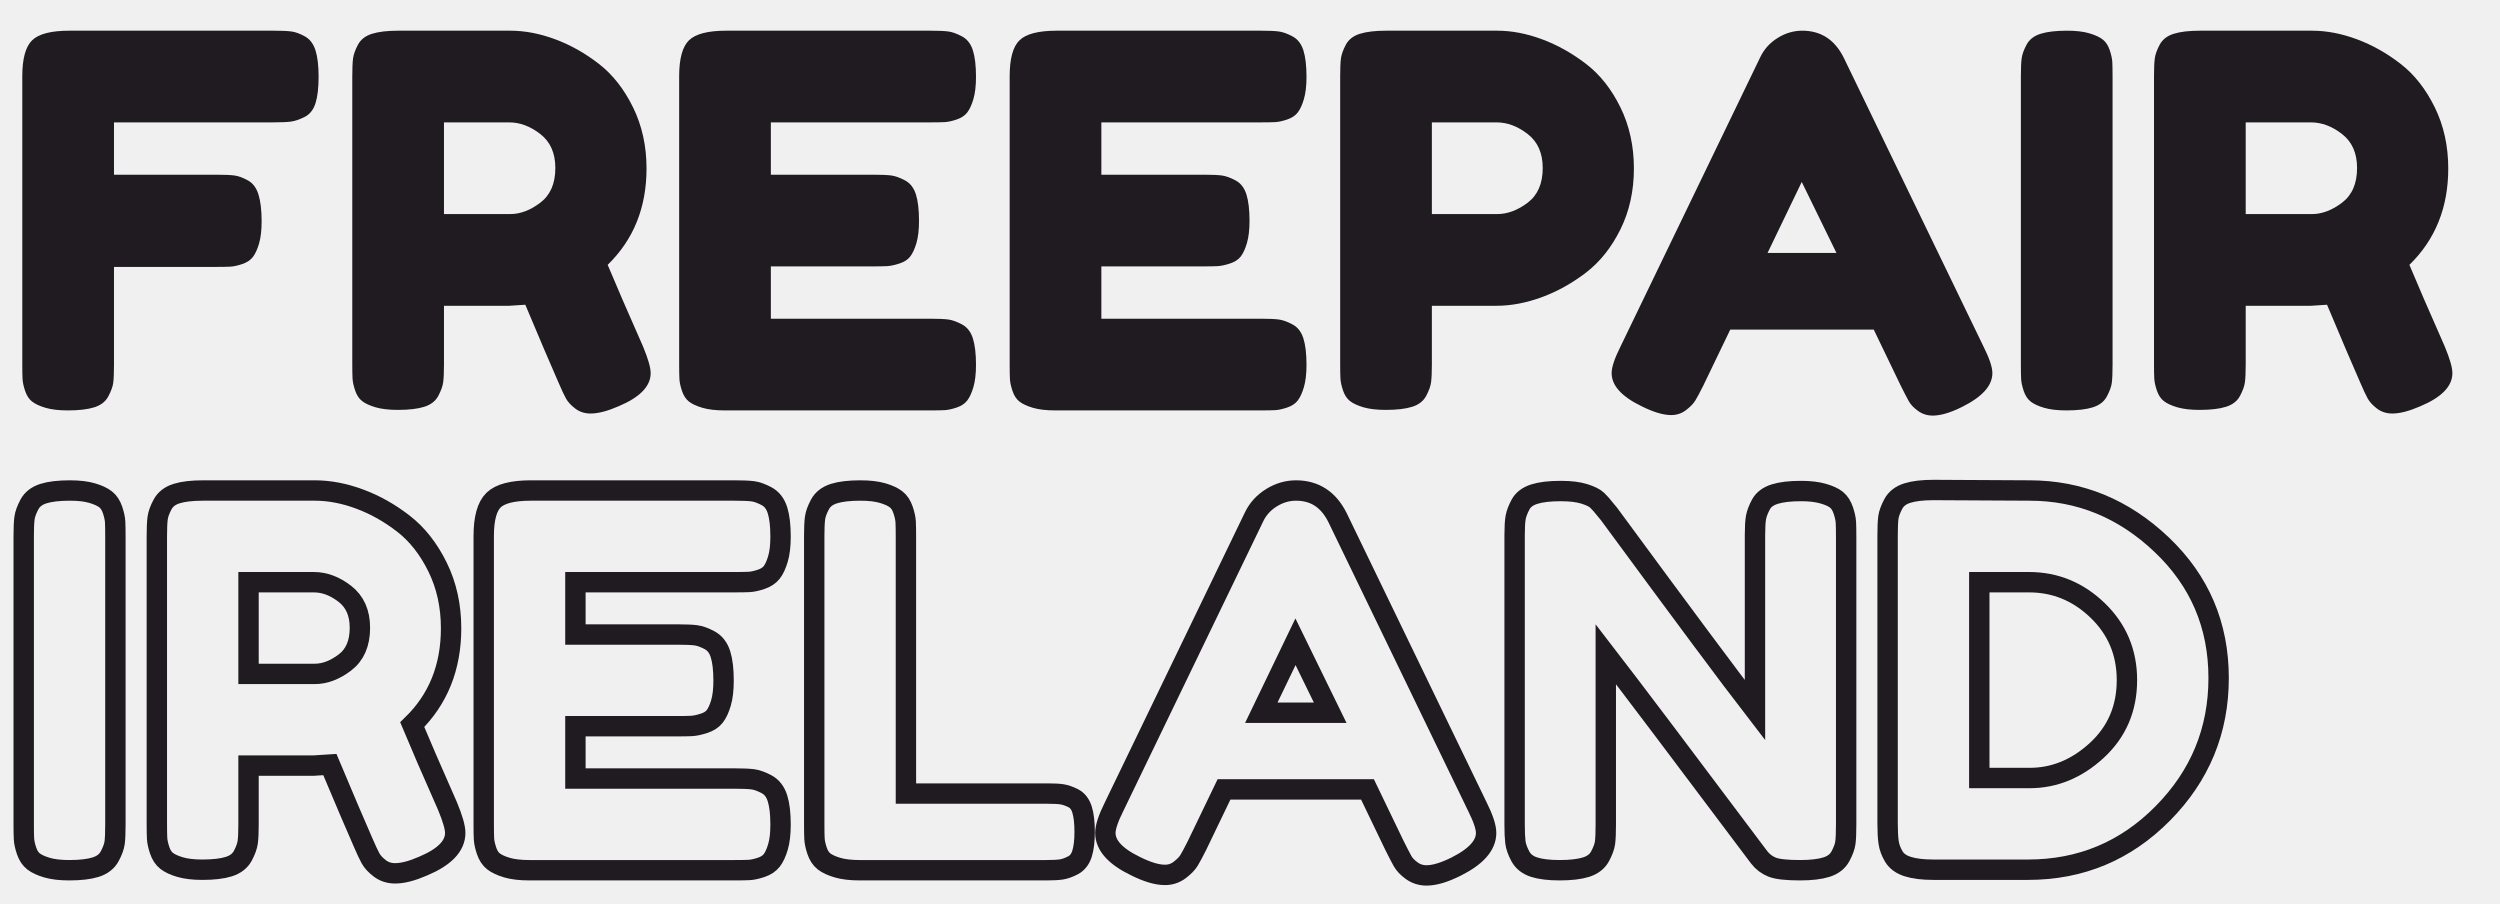
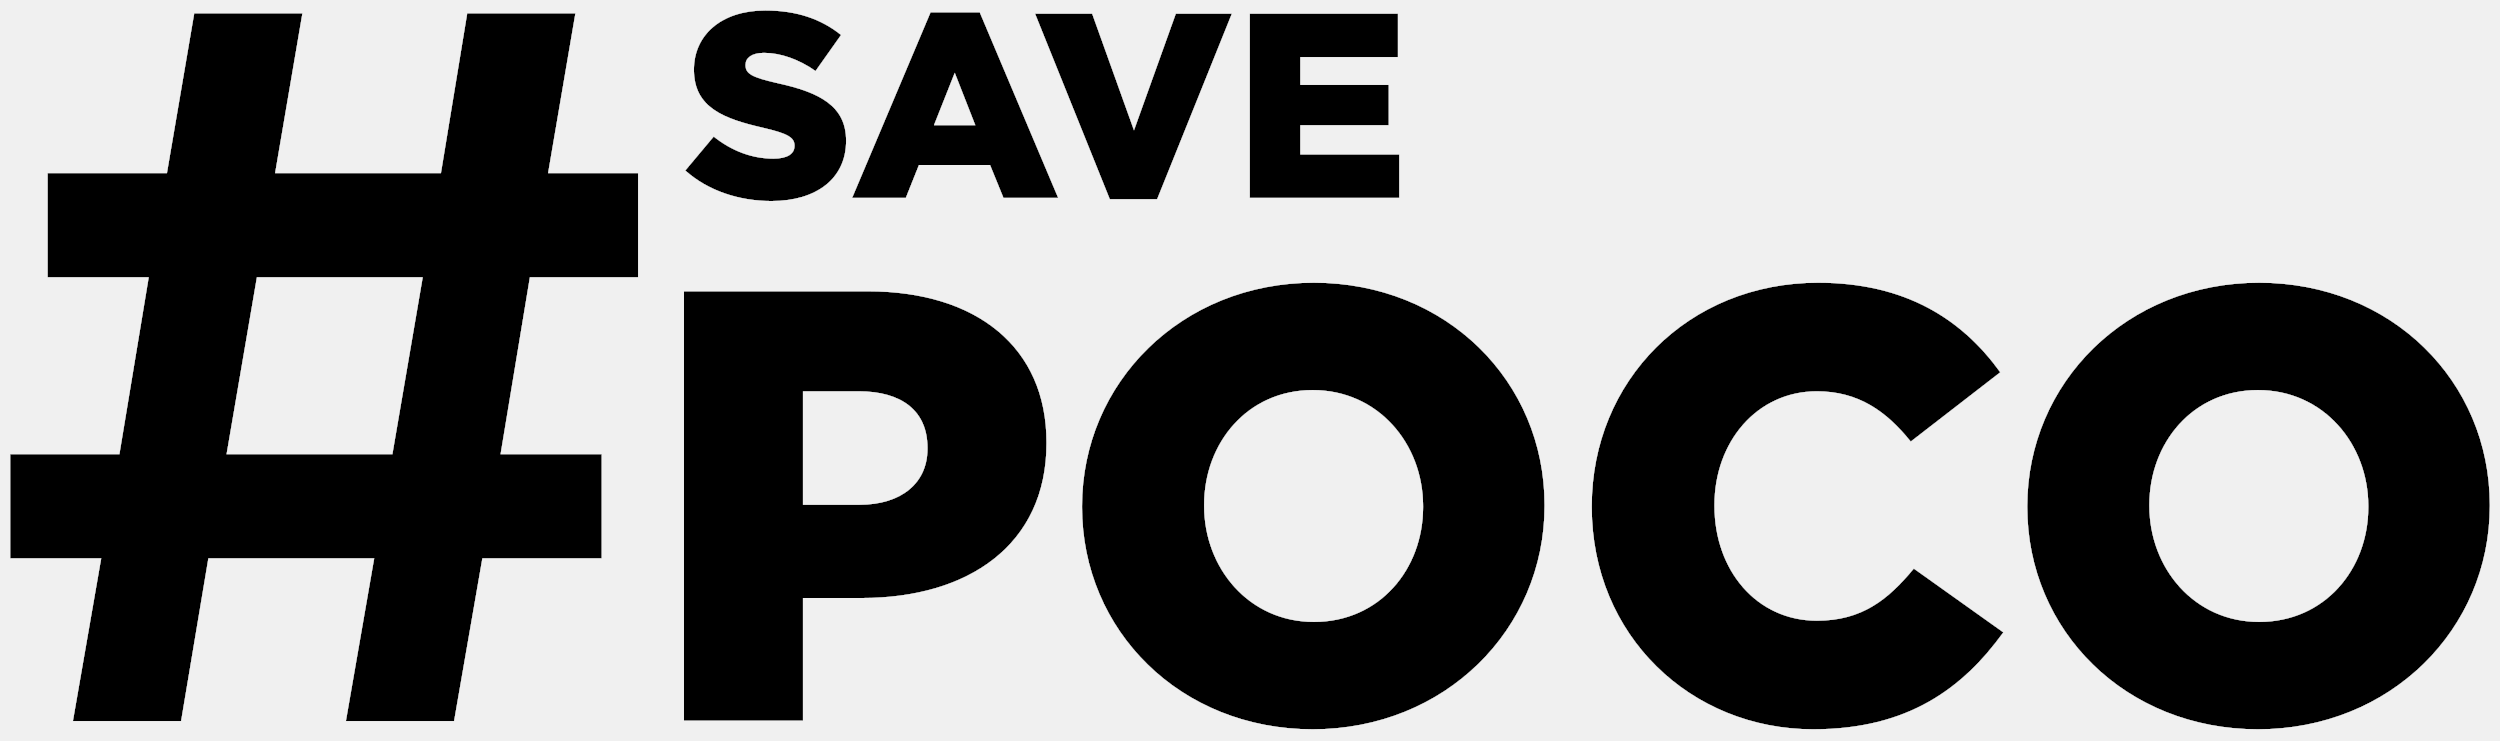
- <svg xmlns="http://www.w3.org/2000/svg" xml:space="preserve" width="184mm" height="66.5mm" version="1.1" style="shape-rendering:geometricPrecision; text-rendering:geometricPrecision; image-rendering:optimizeQuality; fill-rule:evenodd; clip-rule:evenodd" viewBox="0 0 18400 6650">
+ <svg xmlns="http://www.w3.org/2000/svg" width="3840" height="1138" viewBox="0 0 3840 1138">
  <defs>
-     <style type="text/css">
-    
-     .str0 {stroke:#1F1B20;stroke-width:150;stroke-miterlimit:22.926}
-     .fil1 {fill:none;fill-rule:nonzero}
-     .fil0 {fill:#1F1B20;fill-rule:nonzero}
-    
-   </style>
+     <style>
+       .cls-1, .cls-2, .cls-3 {
+         fill: #fff;
+         fill-rule: evenodd;
+       }
+ 
+       .cls-1 {
+         filter: url(#filter);
+       }
+ 
+       .cls-2 {
+         filter: url(#filter-2);
+       }
+ 
+       .cls-3 {
+         filter: url(#filter-3);
+       }
+     </style>
+     <filter id="filter" x="15.688" y="20.5" width="964.407" height="1087.09" filterUnits="userSpaceOnUse">
+       <feFlood result="flood" />
+       <feComposite result="composite" operator="in" in2="SourceGraphic" />
+       <feBlend result="blend" in2="SourceGraphic" />
+     </filter>
+     <filter id="filter-2" x="1052.59" y="16.125" width="1096.66" height="292.656" filterUnits="userSpaceOnUse">
+       <feFlood result="flood" />
+       <feComposite result="composite" operator="in" in2="SourceGraphic" />
+       <feBlend result="blend" in2="SourceGraphic" />
+     </filter>
+     <filter id="filter-3" x="1050.59" y="434.281" width="2773.72" height="685.879" filterUnits="userSpaceOnUse">
+       <feFlood result="flood" />
+       <feComposite result="composite" operator="in" in2="SourceGraphic" />
+       <feBlend result="blend" in2="SourceGraphic" />
+     </filter>
  </defs>
-   <g id="Layer_x0020_1">
-     <g id="_2341609067728">
-       <path class="fil0" d="M2013.24 225.89c58.46,0 102.31,1.91 131.54,5.72 29.23,3.81 62.27,15.89 99.13,36.22 36.86,20.34 62.91,54.65 78.16,102.95 15.25,48.29 22.88,113.11 22.88,194.45 0,81.33 -7.63,146.15 -22.88,194.45 -15.25,48.29 -41.94,81.97 -80.07,101.03 -38.12,19.07 -71.8,30.5 -101.03,34.32 -29.24,3.81 -74.35,5.72 -135.36,5.72l-1166.7 0 0 385.08 751.11 0c61.01,0 106.13,1.91 135.36,5.72 29.23,3.82 62.27,15.89 99.13,36.22 36.85,20.34 62.91,55.29 78.16,104.85 15.25,49.57 22.88,115.02 22.88,196.36 0,66.09 -6.36,120.74 -19.07,163.95 -12.71,43.21 -27.96,76.25 -45.75,99.13 -17.79,22.88 -43.85,40.03 -78.16,51.47 -34.32,11.44 -63.55,17.79 -87.7,19.06 -24.14,1.28 -60.36,1.91 -108.66,1.91l-747.3 0 0 720.61c0,61 -1.9,105.48 -5.71,133.44 -3.82,27.96 -15.89,61.01 -36.23,99.14 -20.33,38.12 -54.64,64.81 -102.94,80.06 -48.29,15.25 -113.11,22.88 -194.45,22.88 -66.09,0 -120.74,-6.35 -163.95,-19.06 -43.21,-12.71 -76.25,-27.96 -99.13,-45.76 -22.87,-17.79 -40.03,-43.84 -51.47,-78.16 -11.44,-34.31 -17.79,-63.54 -19.06,-87.69 -1.27,-24.15 -1.91,-60.37 -1.91,-108.66l0 -2119.89c0,-129.63 24.15,-217.96 72.44,-264.98 48.3,-47.03 139.8,-70.54 274.52,-70.54l1502.22 0z" />
-       <path id="1" class="fil0" d="M4731.73 2547.85c38.12,91.51 57.19,157.59 57.19,198.26 0,96.59 -78.8,177.93 -236.39,244.02 -81.34,35.58 -149.97,53.38 -205.89,53.38 -43.21,0 -80.7,-12.08 -112.48,-36.22 -31.77,-24.15 -54.65,-48.93 -68.63,-74.35 -13.98,-25.42 -32.4,-64.82 -55.28,-118.2 -55.92,-127.09 -137.26,-317.73 -244.02,-571.91l-118.19 7.63 -480.41 0 0 430.84c0,58.46 -1.9,102.3 -5.71,131.54 -3.82,29.23 -15.89,62.91 -36.23,101.03 -20.33,38.13 -54.64,64.82 -102.94,80.07 -48.29,15.25 -113.11,22.88 -194.45,22.88 -66.09,0 -120.74,-6.36 -163.95,-19.07 -43.21,-12.71 -76.25,-27.96 -99.13,-45.75 -22.87,-17.79 -40.03,-43.85 -51.47,-78.16 -11.44,-34.32 -17.79,-63.55 -19.06,-87.69 -1.27,-24.15 -1.91,-60.37 -1.91,-108.67l0 -2116.07c0,-58.46 1.91,-102.31 5.72,-131.54 3.81,-29.23 15.89,-62.91 36.22,-101.03 20.33,-38.13 54.65,-64.82 102.94,-80.07 48.3,-15.25 113.12,-22.88 194.45,-22.88l823.56 0c106.75,0 216.69,20.97 329.8,62.91 113.11,41.94 220.5,102.31 322.17,181.11 101.68,78.79 185.56,185.55 251.64,320.27 66.09,134.71 99.14,284.68 99.14,449.9 0,287.23 -95.32,523.62 -285.96,709.17 55.92,134.72 142.34,334.25 259.27,598.6zm-1464.1 -972.25l488.04 0c73.71,0 147.42,-27.96 221.13,-83.88 73.72,-55.92 110.57,-141.07 110.57,-255.45 0,-109.3 -36.85,-192.55 -110.57,-249.74 -73.71,-57.19 -149.96,-85.78 -228.76,-85.78l-480.41 0 0 674.85z" />
-       <path id="2" class="fil0" d="M5673.47 2345.78l1174.33 0c58.46,0 102.31,1.9 131.54,5.71 29.23,3.82 62.91,15.89 101.04,36.23 38.12,20.33 64.81,54.64 80.06,102.94 15.25,48.29 22.88,113.11 22.88,194.45 0,66.09 -6.35,120.74 -19.06,163.95 -12.71,43.21 -27.96,76.25 -45.76,99.13 -17.79,22.87 -43.84,40.03 -78.16,51.47 -34.31,11.44 -63.54,17.79 -87.69,19.06 -24.15,1.27 -60.37,1.91 -108.66,1.91l-1509.85 0c-66.09,0 -120.74,-6.35 -163.95,-19.06 -43.21,-12.71 -76.25,-27.96 -99.13,-45.76 -22.87,-17.79 -40.03,-43.84 -51.47,-78.16 -11.44,-34.31 -17.79,-63.54 -19.06,-87.69 -1.27,-24.15 -1.91,-60.37 -1.91,-108.66l0 -2119.89c0,-129.63 24.15,-217.96 72.44,-264.98 48.3,-47.03 139.8,-70.54 274.52,-70.54l1502.22 0c58.46,0 102.31,1.91 131.54,5.72 29.23,3.81 62.91,15.89 101.04,36.22 38.12,20.34 64.81,54.65 80.06,102.95 15.25,48.29 22.88,113.11 22.88,194.45 0,66.08 -6.35,120.73 -19.06,163.94 -12.71,43.21 -27.96,76.26 -45.76,99.13 -17.79,22.88 -43.84,40.04 -78.16,51.48 -34.31,11.43 -63.54,17.79 -87.69,19.06 -24.15,1.27 -60.37,1.91 -108.66,1.91l-1170.52 0 0 385.08 754.93 0c58.46,0 102.31,1.91 131.54,5.72 29.23,3.82 62.91,15.89 101.03,36.22 38.13,20.34 64.82,54.65 80.07,102.95 15.25,48.29 22.88,113.11 22.88,194.45 0,66.08 -6.36,120.73 -19.07,163.94 -12.7,43.22 -27.96,76.26 -45.75,99.14 -17.79,22.87 -44.48,40.03 -80.07,51.47 -35.58,11.44 -65.45,17.79 -89.6,19.06 -24.14,1.27 -60.36,1.91 -108.66,1.91l-747.3 0 0 385.09z" />
-       <path id="3" class="fil0" d="M8106 2345.78l1174.33 0c58.46,0 102.31,1.9 131.54,5.71 29.23,3.82 62.91,15.89 101.04,36.23 38.12,20.33 64.81,54.64 80.06,102.94 15.25,48.29 22.88,113.11 22.88,194.45 0,66.09 -6.35,120.74 -19.06,163.95 -12.71,43.21 -27.96,76.25 -45.76,99.13 -17.79,22.87 -43.84,40.03 -78.16,51.47 -34.31,11.44 -63.54,17.79 -87.69,19.06 -24.15,1.27 -60.37,1.91 -108.66,1.91l-1509.85 0c-66.09,0 -120.74,-6.35 -163.95,-19.06 -43.21,-12.71 -76.25,-27.96 -99.13,-45.76 -22.87,-17.79 -40.03,-43.84 -51.47,-78.16 -11.44,-34.31 -17.79,-63.54 -19.06,-87.69 -1.27,-24.15 -1.91,-60.37 -1.91,-108.66l0 -2119.89c0,-129.63 24.15,-217.96 72.44,-264.98 48.3,-47.03 139.8,-70.54 274.52,-70.54l1502.22 0c58.46,0 102.31,1.91 131.54,5.72 29.23,3.81 62.91,15.89 101.04,36.22 38.12,20.34 64.81,54.65 80.06,102.95 15.25,48.29 22.88,113.11 22.88,194.45 0,66.08 -6.35,120.73 -19.06,163.94 -12.71,43.21 -27.96,76.26 -45.76,99.13 -17.79,22.88 -43.84,40.04 -78.16,51.48 -34.31,11.43 -63.54,17.79 -87.69,19.06 -24.15,1.27 -60.37,1.91 -108.66,1.91l-1170.52 0 0 385.08 754.93 0c58.46,0 102.31,1.91 131.54,5.72 29.23,3.82 62.91,15.89 101.03,36.22 38.13,20.34 64.82,54.65 80.07,102.95 15.25,48.29 22.88,113.11 22.88,194.45 0,66.08 -6.36,120.73 -19.07,163.94 -12.7,43.22 -27.96,76.26 -45.75,99.14 -17.79,22.87 -44.48,40.03 -80.07,51.47 -35.58,11.44 -65.45,17.79 -89.6,19.06 -24.14,1.27 -60.36,1.91 -108.66,1.91l-747.3 0 0 385.09z" />
-       <path id="4" class="fil0" d="M11926.37 790.18c66.09,134.71 99.13,284.68 99.13,449.9 0,165.22 -33.04,314.55 -99.13,448 -66.09,133.44 -150.6,239.56 -253.55,318.36 -102.94,78.8 -211.6,139.17 -325.98,181.11 -114.39,41.94 -224.96,62.91 -331.71,62.91l-476.6 0 0 430.84c0,58.46 -1.9,102.3 -5.71,131.54 -3.82,29.23 -15.89,62.91 -36.23,101.03 -20.33,38.13 -54.64,64.82 -102.94,80.07 -48.29,15.25 -113.11,22.88 -194.45,22.88 -66.09,0 -120.74,-6.36 -163.95,-19.07 -43.21,-12.71 -76.25,-27.96 -99.13,-45.75 -22.87,-17.79 -40.03,-43.85 -51.47,-78.16 -11.44,-34.32 -17.79,-63.55 -19.06,-87.69 -1.27,-24.15 -1.91,-60.37 -1.91,-108.67l0 -2116.07c0,-58.46 1.91,-102.31 5.72,-131.54 3.81,-29.23 15.89,-62.91 36.22,-101.03 20.33,-38.13 54.65,-64.82 102.94,-80.07 48.3,-15.25 113.12,-22.88 194.45,-22.88l815.93 0c106.76,0 216.69,20.97 329.8,62.91 113.11,41.94 221.14,102.31 324.08,181.11 102.95,78.79 187.46,185.55 253.55,320.27zm-571.91 446.09c0,-109.3 -36.86,-192.55 -110.57,-249.74 -73.71,-57.19 -149.97,-85.78 -228.76,-85.78l-476.6 0 0 674.85 480.41 0c76.25,0 151.24,-27.96 224.95,-83.88 73.71,-55.92 110.57,-141.07 110.57,-255.45z" />
-       <path id="5" class="fil0" d="M13569.66 424.15l1029.44 2127.51c43.21,86.43 64.82,151.24 64.82,194.45 0,91.51 -73.72,174.12 -221.14,247.83 -86.43,43.21 -158.87,64.82 -217.33,64.82 -40.67,0 -76.89,-11.44 -108.66,-34.32 -31.78,-22.87 -54.65,-47.02 -68.63,-72.44 -13.98,-25.42 -33.68,-63.54 -59.1,-114.38l-198.26 -411.78 -1056.13 0 -198.26 411.78c-25.42,50.84 -45.12,87.69 -59.1,110.57 -13.98,22.87 -36.86,46.39 -68.63,70.53 -31.77,24.15 -67.99,36.22 -108.66,36.22 -58.47,0 -130.91,-21.6 -217.33,-64.81 -147.43,-71.17 -221.14,-152.51 -221.14,-244.02 0,-43.21 21.61,-108.02 64.82,-194.45 0,0 343.14,-710.44 1029.44,-2131.32 27.96,-58.46 70.53,-105.48 127.72,-141.07 57.2,-35.59 117.56,-53.38 181.11,-53.38 137.26,0 238.93,66.09 305.02,198.26zm-308.83 915.06l-251.64 522.35 507.09 0 -255.45 -522.35z" />
-       <path id="6" class="fil0" d="M14873.62 561.41c0,-58.46 1.91,-102.31 5.72,-131.54 3.81,-29.23 15.89,-62.91 36.22,-101.03 20.33,-38.13 54.65,-64.82 102.94,-80.07 48.3,-15.25 113.12,-22.88 194.45,-22.88 66.09,0 120.74,6.36 163.95,19.07 43.21,12.7 76.26,27.96 99.13,45.75 22.88,17.79 40.04,43.84 51.47,78.16 11.44,34.31 17.8,63.54 19.07,87.69 1.27,24.15 1.9,60.37 1.9,108.67l0 2119.88c0,61 -1.9,105.48 -5.71,133.44 -3.82,27.96 -15.89,61.01 -36.23,99.14 -20.33,38.12 -54.64,64.81 -102.94,80.06 -48.29,15.25 -113.11,22.88 -194.45,22.88 -66.09,0 -120.74,-6.35 -163.95,-19.06 -43.21,-12.71 -76.25,-27.96 -99.13,-45.76 -22.87,-17.79 -40.03,-43.84 -51.47,-78.16 -11.44,-34.31 -17.79,-63.54 -19.06,-87.69 -1.27,-24.15 -1.91,-60.37 -1.91,-108.66l0 -2119.89z" />
-       <path id="7" class="fil0" d="M17992.44 2547.85c38.12,91.51 57.19,157.59 57.19,198.26 0,96.59 -78.8,177.93 -236.39,244.02 -81.34,35.58 -149.97,53.38 -205.89,53.38 -43.21,0 -80.7,-12.08 -112.48,-36.22 -31.77,-24.15 -54.65,-48.93 -68.63,-74.35 -13.98,-25.42 -32.4,-64.82 -55.28,-118.2 -55.92,-127.09 -137.26,-317.73 -244.02,-571.91l-118.19 7.63 -480.41 0 0 430.84c0,58.46 -1.9,102.3 -5.71,131.54 -3.82,29.23 -15.89,62.91 -36.23,101.03 -20.33,38.13 -54.64,64.82 -102.94,80.07 -48.29,15.25 -113.11,22.88 -194.45,22.88 -66.09,0 -120.74,-6.36 -163.95,-19.07 -43.21,-12.71 -76.25,-27.96 -99.13,-45.75 -22.87,-17.79 -40.03,-43.85 -51.47,-78.16 -11.44,-34.32 -17.79,-63.55 -19.06,-87.69 -1.27,-24.15 -1.91,-60.37 -1.91,-108.67l0 -2116.07c0,-58.46 1.91,-102.31 5.72,-131.54 3.81,-29.23 15.89,-62.91 36.22,-101.03 20.33,-38.13 54.65,-64.82 102.94,-80.07 48.3,-15.25 113.12,-22.88 194.45,-22.88l823.56 0c106.75,0 216.69,20.97 329.8,62.91 113.11,41.94 220.5,102.31 322.17,181.11 101.68,78.79 185.56,185.55 251.64,320.27 66.09,134.71 99.14,284.68 99.14,449.9 0,287.23 -95.32,523.62 -285.96,709.17 55.92,134.72 142.34,334.25 259.27,598.6zm-1464.1 -972.25l488.04 0c73.71,0 147.42,-27.96 221.13,-83.88 73.72,-55.92 110.57,-141.07 110.57,-255.45 0,-109.3 -36.85,-192.55 -110.57,-249.74 -73.71,-57.19 -149.96,-85.78 -228.76,-85.78l-480.41 0 0 674.85z" />
-       <path class="fil1 str0" d="M174.49 3945.66c0,-58.46 1.91,-102.31 5.72,-131.54 3.81,-29.23 15.89,-62.91 36.22,-101.03 20.33,-38.13 54.65,-64.82 102.94,-80.07 48.3,-15.25 113.12,-22.88 194.45,-22.88 66.09,0 120.74,6.36 163.95,19.07 43.21,12.7 76.26,27.96 99.13,45.75 22.88,17.79 40.04,43.84 51.47,78.16 11.44,34.31 17.8,63.54 19.07,87.69 1.27,24.15 1.9,60.37 1.9,108.67l0 2119.88c0,61 -1.9,105.48 -5.71,133.44 -3.82,27.96 -15.89,61.01 -36.23,99.14 -20.33,38.12 -54.64,64.81 -102.94,80.06 -48.29,15.25 -113.11,22.88 -194.45,22.88 -66.09,0 -120.74,-6.35 -163.95,-19.06 -43.21,-12.71 -76.25,-27.96 -99.13,-45.76 -22.87,-17.79 -40.03,-43.84 -51.47,-78.16 -11.44,-34.31 -17.79,-63.54 -19.06,-87.69 -1.27,-24.15 -1.91,-60.37 -1.91,-108.66l0 -2119.89z" />
-       <path id="1" class="fil1 str0" d="M3293.31 5932.1c38.12,91.51 57.19,157.59 57.19,198.26 0,96.59 -78.8,177.93 -236.39,244.02 -81.34,35.58 -149.97,53.38 -205.89,53.38 -43.21,0 -80.7,-12.08 -112.48,-36.22 -31.77,-24.15 -54.65,-48.93 -68.63,-74.35 -13.98,-25.42 -32.4,-64.82 -55.28,-118.2 -55.92,-127.09 -137.26,-317.73 -244.02,-571.91l-118.19 7.63 -480.41 0 0 430.84c0,58.46 -1.9,102.3 -5.71,131.54 -3.82,29.23 -15.89,62.91 -36.23,101.03 -20.33,38.13 -54.64,64.82 -102.94,80.07 -48.29,15.25 -113.11,22.88 -194.45,22.88 -66.09,0 -120.74,-6.36 -163.95,-19.07 -43.21,-12.71 -76.25,-27.96 -99.13,-45.75 -22.87,-17.79 -40.03,-43.85 -51.47,-78.16 -11.44,-34.32 -17.79,-63.55 -19.06,-87.69 -1.27,-24.15 -1.91,-60.37 -1.91,-108.67l0 -2116.07c0,-58.46 1.91,-102.31 5.72,-131.54 3.81,-29.23 15.89,-62.91 36.22,-101.03 20.33,-38.13 54.65,-64.82 102.94,-80.07 48.3,-15.25 113.12,-22.88 194.45,-22.88l823.56 0c106.75,0 216.69,20.97 329.8,62.91 113.11,41.94 220.5,102.31 322.17,181.11 101.68,78.79 185.56,185.55 251.64,320.27 66.09,134.71 99.14,284.68 99.14,449.9 0,287.23 -95.32,523.62 -285.96,709.17 55.92,134.72 142.34,334.25 259.27,598.6zm-1464.1 -972.25l488.04 0c73.71,0 147.42,-27.96 221.13,-83.88 73.72,-55.92 110.57,-141.07 110.57,-255.45 0,-109.3 -36.85,-192.55 -110.57,-249.74 -73.71,-57.19 -149.96,-85.78 -228.76,-85.78l-480.41 0 0 674.85z" />
-       <path id="2" class="fil1 str0" d="M4235.05 5730.03l1174.33 0c58.46,0 102.31,1.9 131.54,5.71 29.23,3.82 62.91,15.89 101.04,36.23 38.12,20.33 64.81,54.64 80.06,102.94 15.25,48.29 22.88,113.11 22.88,194.45 0,66.09 -6.35,120.74 -19.06,163.95 -12.71,43.21 -27.96,76.25 -45.76,99.13 -17.79,22.87 -43.84,40.03 -78.16,51.47 -34.31,11.44 -63.54,17.79 -87.69,19.06 -24.15,1.27 -60.37,1.91 -108.66,1.91l-1509.85 0c-66.09,0 -120.74,-6.35 -163.95,-19.06 -43.21,-12.71 -76.25,-27.96 -99.13,-45.76 -22.87,-17.79 -40.03,-43.84 -51.47,-78.16 -11.44,-34.31 -17.79,-63.54 -19.06,-87.69 -1.27,-24.15 -1.91,-60.37 -1.91,-108.66l0 -2119.89c0,-129.63 24.15,-217.96 72.44,-264.98 48.3,-47.03 139.8,-70.54 274.52,-70.54l1502.22 0c58.46,0 102.31,1.91 131.54,5.72 29.23,3.81 62.91,15.89 101.04,36.22 38.12,20.34 64.81,54.65 80.06,102.95 15.25,48.29 22.88,113.11 22.88,194.45 0,66.08 -6.35,120.73 -19.06,163.94 -12.71,43.21 -27.96,76.26 -45.76,99.13 -17.79,22.88 -43.84,40.04 -78.16,51.48 -34.31,11.43 -63.54,17.79 -87.69,19.06 -24.15,1.27 -60.37,1.91 -108.66,1.91l-1170.52 0 0 385.08 754.93 0c58.46,0 102.31,1.91 131.54,5.72 29.23,3.82 62.91,15.89 101.03,36.22 38.13,20.34 64.82,54.65 80.07,102.95 15.25,48.29 22.88,113.11 22.88,194.45 0,66.08 -6.36,120.73 -19.07,163.94 -12.7,43.22 -27.96,76.26 -45.75,99.14 -17.79,22.87 -44.48,40.03 -80.07,51.47 -35.58,11.44 -65.45,17.79 -89.6,19.06 -24.14,1.27 -60.36,1.91 -108.66,1.91l-747.3 0 0 385.09z" />
-       <path id="3" class="fil1 str0" d="M6667.58 5840.59l1037.07 0c50.84,0 88.33,1.91 112.48,5.72 24.14,3.82 51.47,13.35 81.97,28.6 30.5,15.25 52.11,43.21 64.82,83.88 12.71,40.67 19.06,95.32 19.06,163.95 0,66.08 -6.35,119.46 -19.06,160.13 -12.71,40.67 -34.95,69.27 -66.73,85.79 -31.77,16.52 -60.37,26.69 -85.78,30.5 -25.42,3.81 -62.28,5.72 -110.57,5.72l-1372.59 0c-66.09,0 -120.74,-6.35 -163.95,-19.06 -43.21,-12.71 -76.25,-27.96 -99.13,-45.76 -22.87,-17.79 -40.03,-43.84 -51.47,-78.16 -11.44,-34.31 -17.79,-63.54 -19.06,-87.69 -1.27,-24.15 -1.91,-60.37 -1.91,-108.66l0 -2119.89c0,-58.46 1.91,-102.31 5.72,-131.54 3.81,-29.23 15.89,-62.91 36.22,-101.03 20.33,-38.13 54.65,-64.82 102.94,-80.07 48.3,-15.25 113.12,-22.88 194.45,-22.88 66.09,0 120.74,6.36 163.95,19.07 43.21,12.7 76.26,27.96 99.13,45.75 22.88,17.79 40.04,43.84 51.47,78.16 11.44,34.31 17.8,63.54 19.07,87.69 1.27,24.15 1.9,60.37 1.9,108.67l0 1891.11z" />
-       <path id="4" class="fil1 str0" d="M9843.6 3808.4l1029.44 2127.51c43.21,86.43 64.82,151.24 64.82,194.45 0,91.51 -73.72,174.12 -221.14,247.83 -86.43,43.21 -158.87,64.82 -217.33,64.82 -40.67,0 -76.89,-11.44 -108.66,-34.32 -31.78,-22.87 -54.65,-47.02 -68.63,-72.44 -13.98,-25.42 -33.68,-63.54 -59.1,-114.38l-198.26 -411.78 -1056.13 0 -198.26 411.78c-25.42,50.84 -45.12,87.69 -59.1,110.57 -13.98,22.87 -36.86,46.39 -68.63,70.53 -31.77,24.15 -67.99,36.22 -108.66,36.22 -58.47,0 -130.91,-21.6 -217.33,-64.81 -147.43,-71.17 -221.14,-152.51 -221.14,-244.02 0,-43.21 21.61,-108.02 64.82,-194.45 0,0 343.14,-710.44 1029.44,-2131.32 27.96,-58.46 70.53,-105.48 127.72,-141.07 57.2,-35.59 117.56,-53.38 181.11,-53.38 137.26,0 238.93,66.09 305.02,198.26zm-308.83 915.06l-251.64 522.35 507.09 0 -255.45 -522.35z" />
-       <path id="5" class="fil1 str0" d="M13256 3613.95c63.55,0 117.56,6.36 162.05,19.07 44.48,12.71 77.52,27.96 99.13,45.75 21.6,17.79 38.12,43.85 49.56,78.16 11.44,34.32 17.8,63.55 19.07,87.7 1.27,24.14 1.9,60.36 1.9,108.66l0 2116.07c0,61 -1.9,105.48 -5.72,133.44 -3.81,27.96 -15.88,61.01 -36.22,99.14 -20.33,38.12 -54.65,64.81 -102.94,80.06 -48.3,15.25 -113.11,22.88 -194.45,22.88 -99.13,0 -167.76,-7.63 -205.89,-22.88 -38.13,-15.25 -69.9,-39.39 -95.32,-72.44 -571.91,-762.55 -948.1,-1260.74 -1128.57,-1494.59l0 1254.39c0,61 -1.9,105.48 -5.72,133.44 -3.81,27.96 -15.88,61.01 -36.22,99.14 -20.33,38.12 -54.65,64.81 -102.94,80.06 -48.3,15.25 -113.11,22.88 -194.45,22.88 -78.8,0 -141.71,-7.63 -188.73,-22.88 -47.03,-15.25 -80.71,-41.94 -101.04,-80.06 -20.33,-38.13 -32.41,-72.45 -36.22,-102.95 -3.81,-30.5 -5.72,-74.98 -5.72,-133.44l0 -2127.51c0,-58.46 2.54,-101.68 7.63,-129.64 5.08,-27.96 17.15,-59.73 36.22,-95.31 19.06,-35.59 52.74,-61.01 101.03,-76.26 48.3,-15.25 113.12,-22.88 194.45,-22.88 71.17,0 129,6.99 173.48,20.97 44.49,13.98 75.62,29.24 93.42,45.76 17.79,16.52 40.66,42.57 68.62,78.16l19.07 22.87c536.32,729.51 894.72,1211.19 1075.19,1445.03l0 -1288.7c0,-58.46 2.54,-101.68 7.63,-129.64 5.08,-27.96 17.15,-59.73 36.22,-95.31 19.06,-35.59 52.74,-61.01 101.04,-76.26 48.29,-15.25 113.11,-22.88 194.44,-22.88z" />
-       <path id="6" class="fil1 str0" d="M16329.07 4990.35c0,386.36 -136.62,718.07 -409.87,995.13 -273.25,277.06 -604.32,415.59 -993.22,415.59l-697.73 0c-76.25,0 -138.53,-7.63 -186.82,-22.88 -48.3,-15.25 -82.61,-40.03 -102.95,-74.35 -20.33,-34.31 -33.04,-68.63 -38.12,-102.94 -5.09,-34.32 -7.63,-80.7 -7.63,-139.17l0 -2119.88c0,-61 1.91,-105.49 5.72,-133.45 3.81,-27.96 15.89,-61 36.22,-99.13 20.33,-38.12 54.65,-64.81 102.94,-80.06 48.3,-15.26 113.12,-22.88 194.45,-22.88 76.26,0 193.18,0.63 350.78,1.91 157.59,1.27 275.78,1.9 354.58,1.9 368.57,0 692.65,132.81 972.25,398.43 279.6,265.62 419.4,592.88 419.4,981.78zm-674.85 15.25c0,-203.34 -71.81,-374.28 -215.42,-512.81 -143.62,-138.53 -312.01,-207.79 -505.19,-207.79l-366.03 0 0 1441.21 369.84 0c183.01,0 348.23,-67.99 495.66,-203.98 147.42,-135.99 221.14,-308.2 221.14,-516.63z" />
-     </g>
-   </g>
+   <path id="_" data-name="#" class="cls-1" d="M813.925,425.84L768.889,697.614h155.3V857.572H740.935L697.451,1107.6H531.281l43.483-250.028H320.073L278.143,1107.6H111.972l43.484-250.028H15.687V697.614H183.41L228.447,425.84H73.148V265.882H256.4L298.332,20.509H464.5L422.571,265.882H677.262L717.64,20.509H883.81L841.879,265.882H980.1V425.84H813.925Zm-419.308,0-46.59,271.774H602.718l46.59-271.774H394.617Z" />
+   <path id="SAVE" class="cls-2" d="M1185.17,308.775c68.72,0,114.4-34.36,114.4-92.165V215.8c0-52.954-40.43-73.974-105.51-88.122-39.21-8.894-48.91-14.553-48.91-27.488V99.383c0-10.106,9.3-18.19,28.3-18.19,25.06,0,53.36,9.7,79.23,27.892l39.21-55.38c-30.73-24.658-68.32-37.594-116.42-37.594-67.91,0-109.55,38-109.55,90.548v0.808c0,58.209,46.49,75.187,106.72,88.931,38.4,8.893,47.7,15.361,47.7,27.083v0.809c0,12.127-11.32,19.4-32.34,19.4-32.74,0-63.87-11.723-91.76-33.955l-43.66,52.145C1087.35,293.01,1135.04,308.775,1185.17,308.775Zm123.69-4.851h82.47l20.21-50.529h109.14l20.62,50.529h84.08L1504.91,18.941h-75.59Zm125.72-111.567,31.93-80.442,31.53,80.442h-63.46Zm270.03,113.589h72.76l114.8-284.984h-86.1L1741.8,200.037,1677.53,20.963h-87.72Zm215.05-2.022h229.6v-66.7H1997.27V192.357h135.82V130.509H1997.27V87.661h149.97v-66.7H1919.66V303.924Z" />
+   <path id="POCO" class="cls-3" d="M1050.59,1106.98h182.78V918.546h90.44c163.94,0,283.59-81.968,283.59-237.424v-1.884c0-146.034-107.4-231.771-274.17-231.771H1050.59V1106.98Zm182.78-331.642v-174.3h85.73c65.95,0,105.52,30.149,105.52,86.679V689.6c0,51.819-39.57,85.736-104.58,85.736h-86.67Zm782.92,344.832c203.51,0,356.14-153.574,356.14-342.947v-1.885c0-189.374-150.75-341.061-354.25-341.061s-356.14,153.572-356.14,342.946v1.884C1662.04,968.481,1812.78,1120.17,2016.29,1120.17Zm1.89-164.88c-99.87,0-168.65-82.91-168.65-178.067v-1.885c0-95.158,66.89-176.183,166.76-176.183,100.81,0,169.59,82.91,169.59,178.068v1.884C2185.88,874.265,2118.99,955.29,2018.18,955.29Zm766.91,164.88c146.03,0,229.89-63.13,292.07-148.863L2939.6,873.323c-39.57,48.05-80.08,80.083-148.86,80.083-92.33,0-157.34-77.257-157.34-176.183v-1.885c0-96.1,65.01-174.3,157.34-174.3,63.13,0,106.47,30.149,144.15,77.257l137.56-106.464c-58.42-81.025-145.1-137.555-279.82-137.555-199.74,0-347.66,150.745-347.66,342.946v1.884C2444.97,976.018,2596.66,1120.17,2785.09,1120.17Zm683.07,0c203.51,0,356.14-153.574,356.14-342.947v-1.885c0-189.374-150.75-341.061-354.25-341.061s-356.14,153.572-356.14,342.946v1.884C3113.91,968.481,3264.66,1120.17,3468.16,1120.17Zm1.89-164.88c-99.87,0-168.65-82.91-168.65-178.067v-1.885c0-95.158,66.89-176.183,166.76-176.183,100.81,0,169.59,82.91,169.59,178.068v1.884C3637.75,874.265,3570.86,955.29,3470.05,955.29Z" />
</svg>
